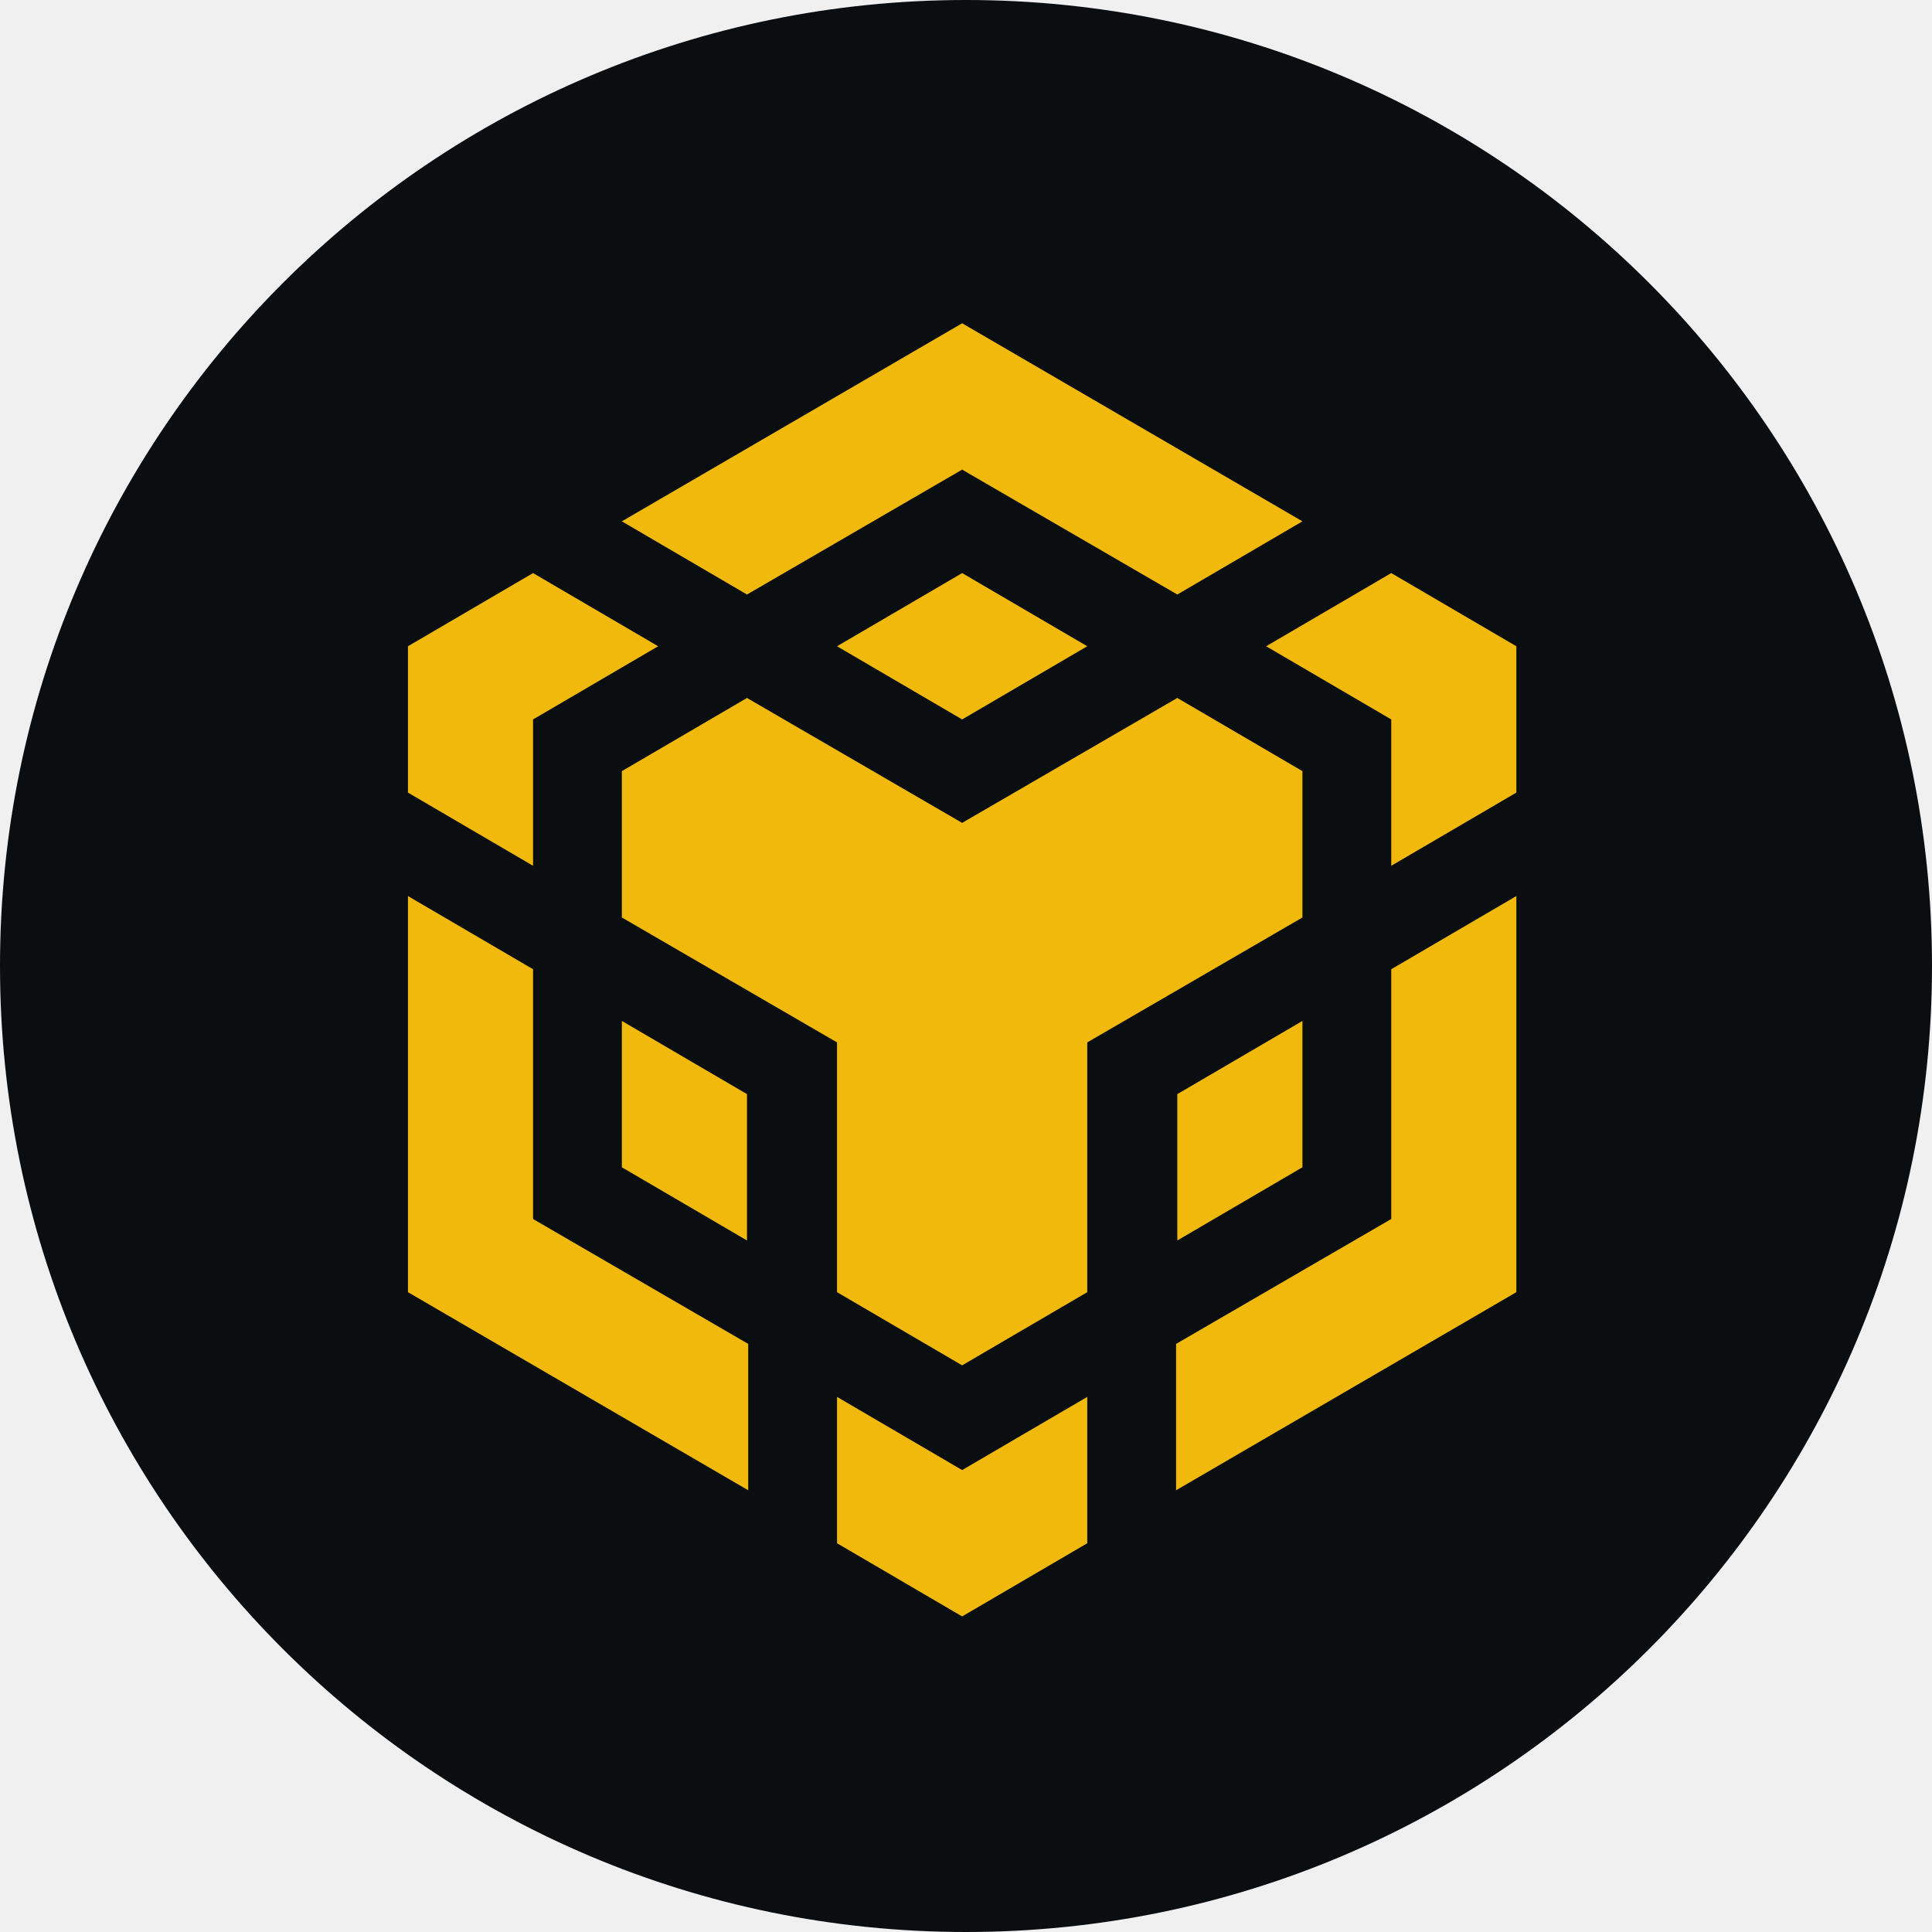
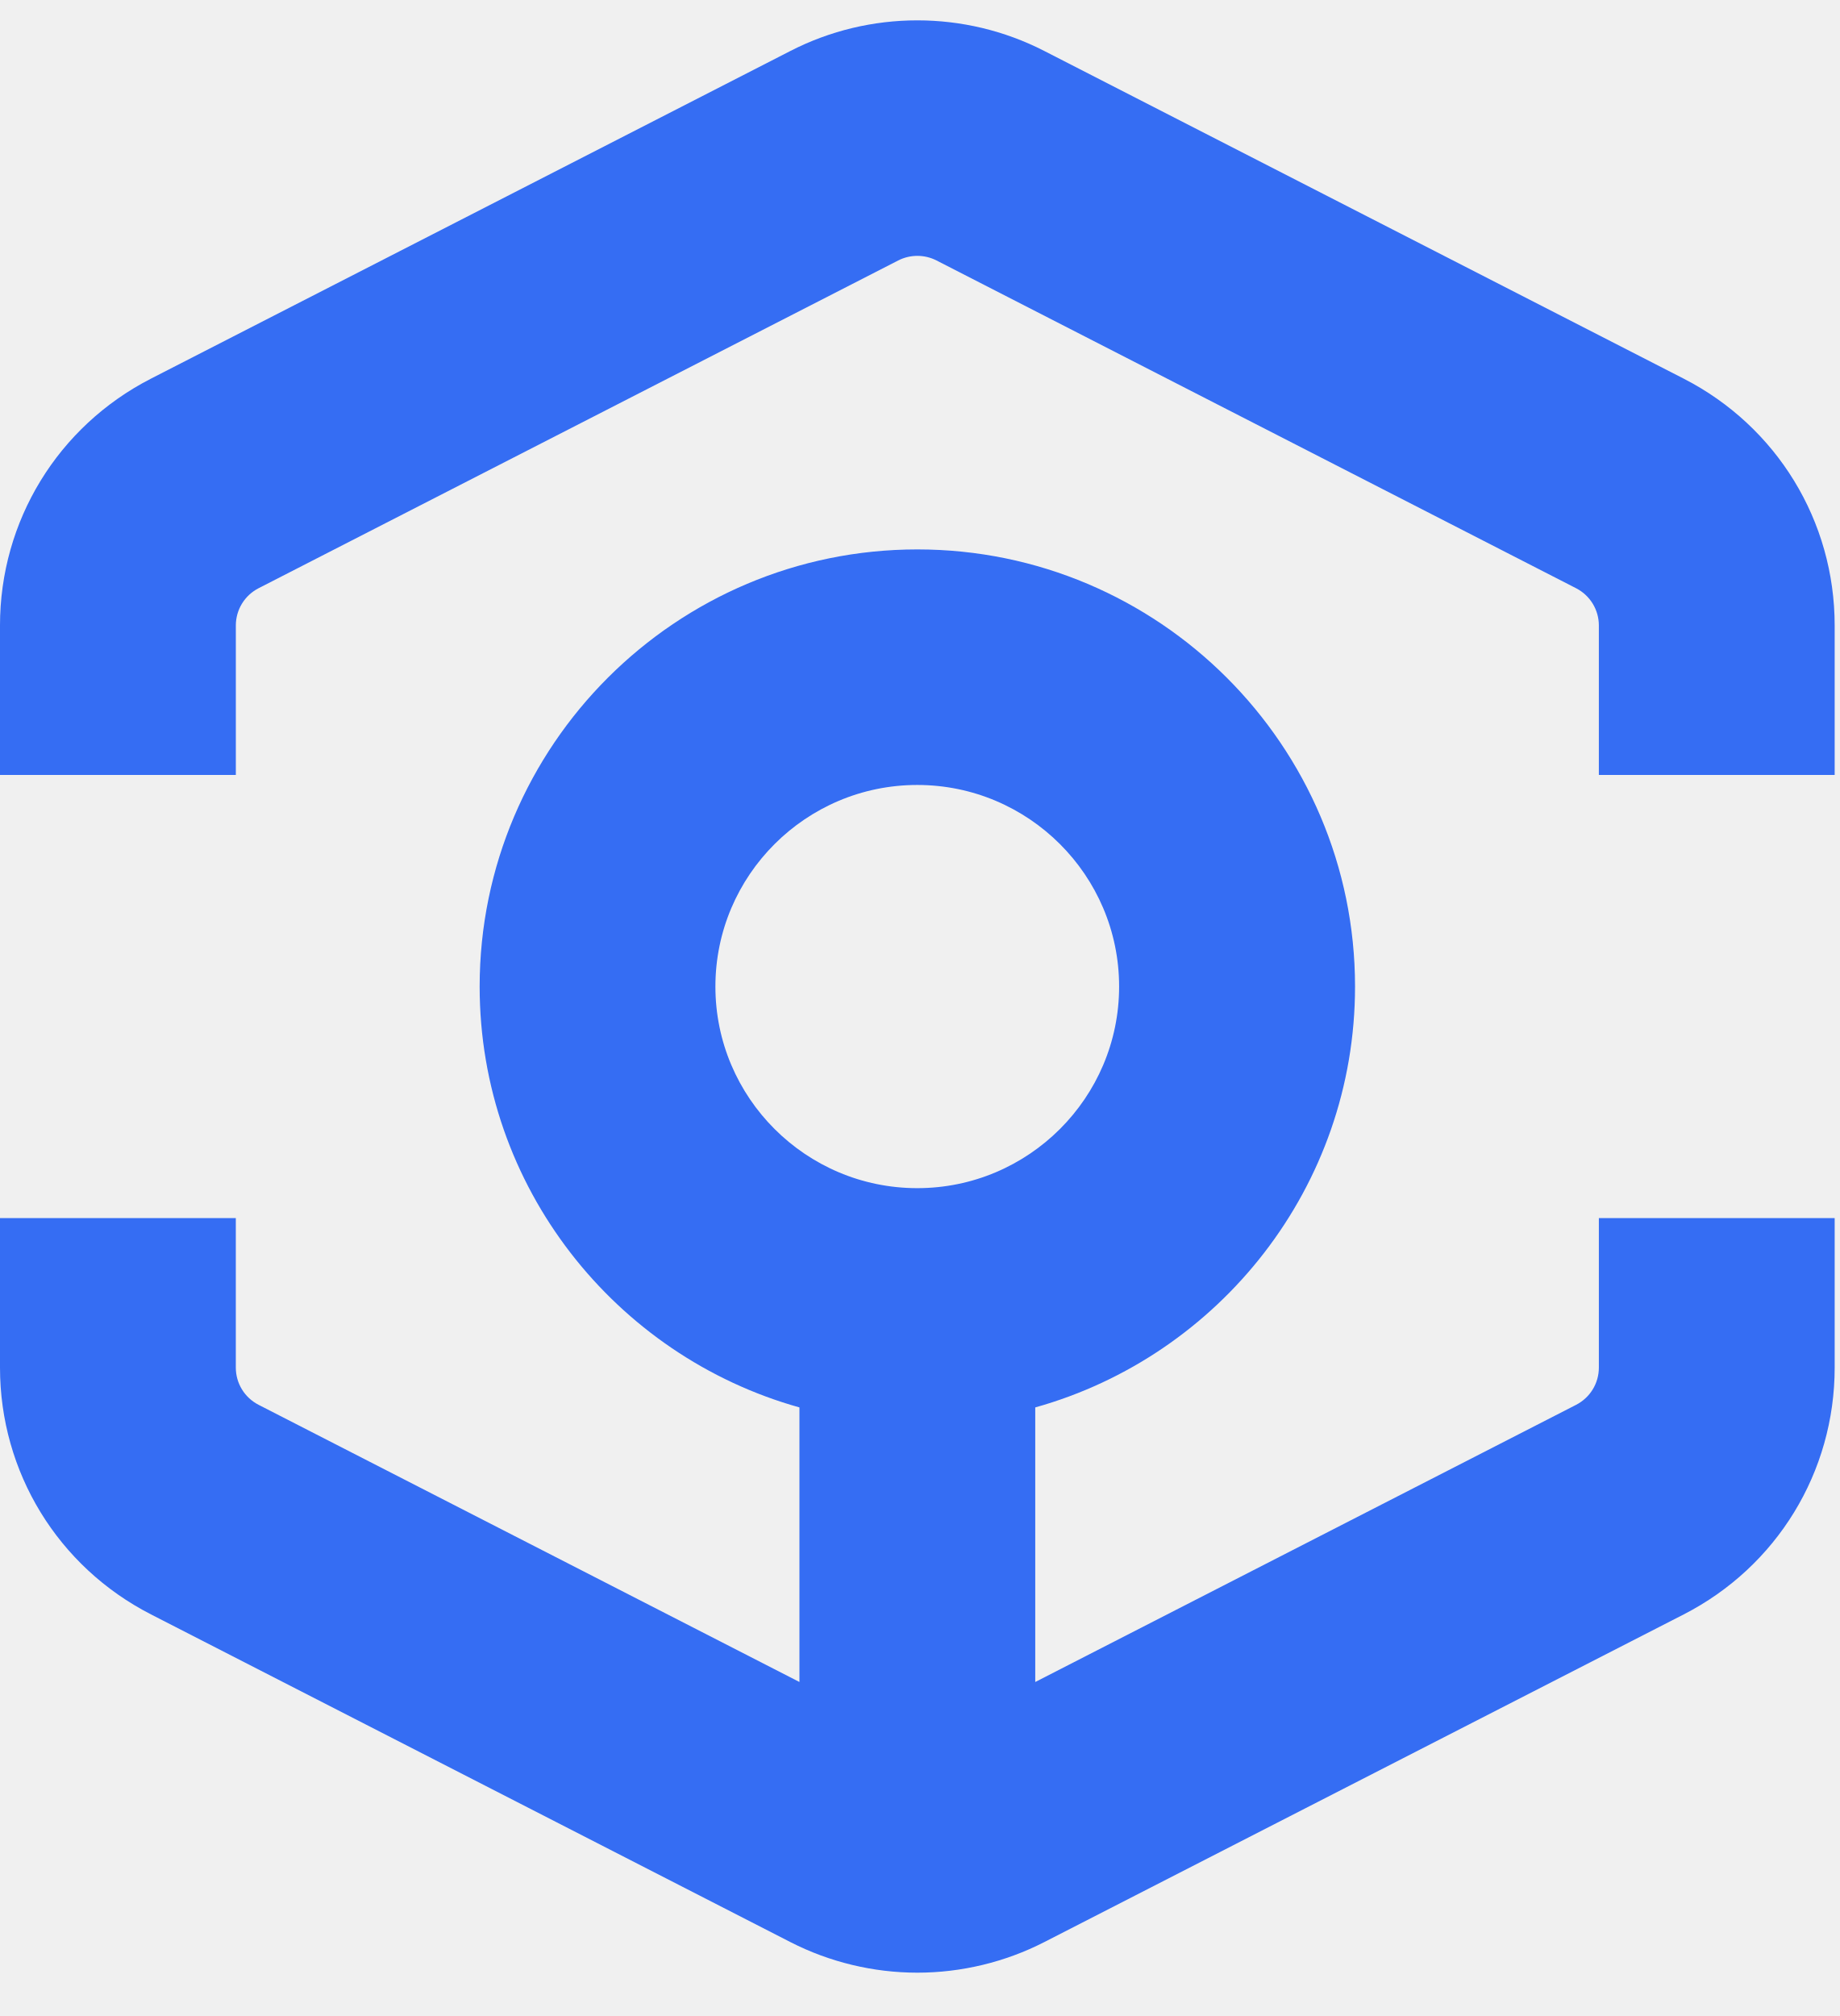
- <svg xmlns="http://www.w3.org/2000/svg" width="64" height="64" viewBox="0 0 64 64" fill="none">
-   <circle cx="32" cy="32" r="32" fill="#0B0E11" />
-   <path d="M20.6 17.27L31.872 10.709L43.145 17.27L39 19.694L31.872 15.557L24.745 19.694L20.6 17.27ZM43.145 25.545L39 23.121L31.872 27.259L24.745 23.121L20.6 25.545V30.393L27.728 34.531V42.805L31.872 45.229L36.017 42.805V34.531L43.145 30.393V25.545ZM43.145 38.668V33.82L39 36.244V41.092L43.145 38.668ZM46.087 40.381L38.959 44.519V49.367L50.231 42.805V29.683L46.087 32.107V40.381ZM41.943 21.408L46.087 23.832V28.68L50.231 26.256V21.408L46.087 18.984L41.943 21.408ZM27.728 46.274V51.122L31.872 53.546L36.017 51.122V46.274L31.872 48.698L27.728 46.274ZM20.6 38.668L24.745 41.092V36.244L20.6 33.82V38.668ZM27.728 21.408L31.872 23.832L36.017 21.408L31.872 18.984L27.728 21.408ZM17.658 23.832L21.802 21.408L17.658 18.984L13.514 21.408V26.256L17.658 28.68V23.832ZM17.658 32.107L13.514 29.683V42.805L24.786 49.367V44.519L17.658 40.381V32.107Z" fill="#F1B90C" />
+ <svg xmlns="http://www.w3.org/2000/svg" width="292" height="320" viewBox="0 0 292 320" fill="none">
+   <g clip-path="url(#clip0_248_110)">
+     <path fill-rule="evenodd" clip-rule="evenodd" d="M165.76 8.08L267.284 60.103C282.066 67.682 291.25 82.696 291.25 99.287V123.008H253.815V99.287C253.815 96.782 252.423 94.51 250.188 93.364L148.67 41.344C146.768 40.371 144.492 40.368 142.583 41.347L41.059 93.364C38.826 94.51 37.438 96.782 37.438 99.287V123.008H-0.001V99.287C-0.001 82.696 9.183 67.682 23.963 60.103L125.493 8.08C138.098 1.614 153.146 1.614 165.76 8.08ZM177.658 156.597C177.658 138.948 163.282 124.597 145.613 124.597C127.944 124.597 113.569 138.948 113.569 156.597C113.569 174.238 127.944 188.596 145.613 188.596C163.282 188.596 177.658 174.238 177.658 156.597ZM250.195 222.993C252.424 221.848 253.816 219.58 253.816 217.072V193.349H291.251V217.072C291.251 233.664 282.067 248.678 267.292 256.253L165.761 308.276C159.577 311.443 152.613 313.123 145.626 313.123C138.642 313.123 131.675 311.443 125.49 308.276L23.967 256.253C9.184 248.678 -7.17048e-05 233.664 -7.17048e-05 217.072V193.349H37.435V217.072C37.435 219.58 38.827 221.848 41.063 222.993L126.909 266.982V223.4C97.663 215.217 76.143 188.375 76.143 156.596C76.143 118.336 107.314 87.209 145.626 87.209C183.938 87.209 215.109 118.336 215.109 156.596C215.109 188.375 193.588 215.217 164.344 223.4V266.985L250.195 222.993Z" fill="#356DF3" />
+   </g>
+   <defs>
+     <clipPath id="clip0_248_110">
+       <rect width="291.257" height="320" fill="white" />
+     </clipPath>
+   </defs>
</svg>
